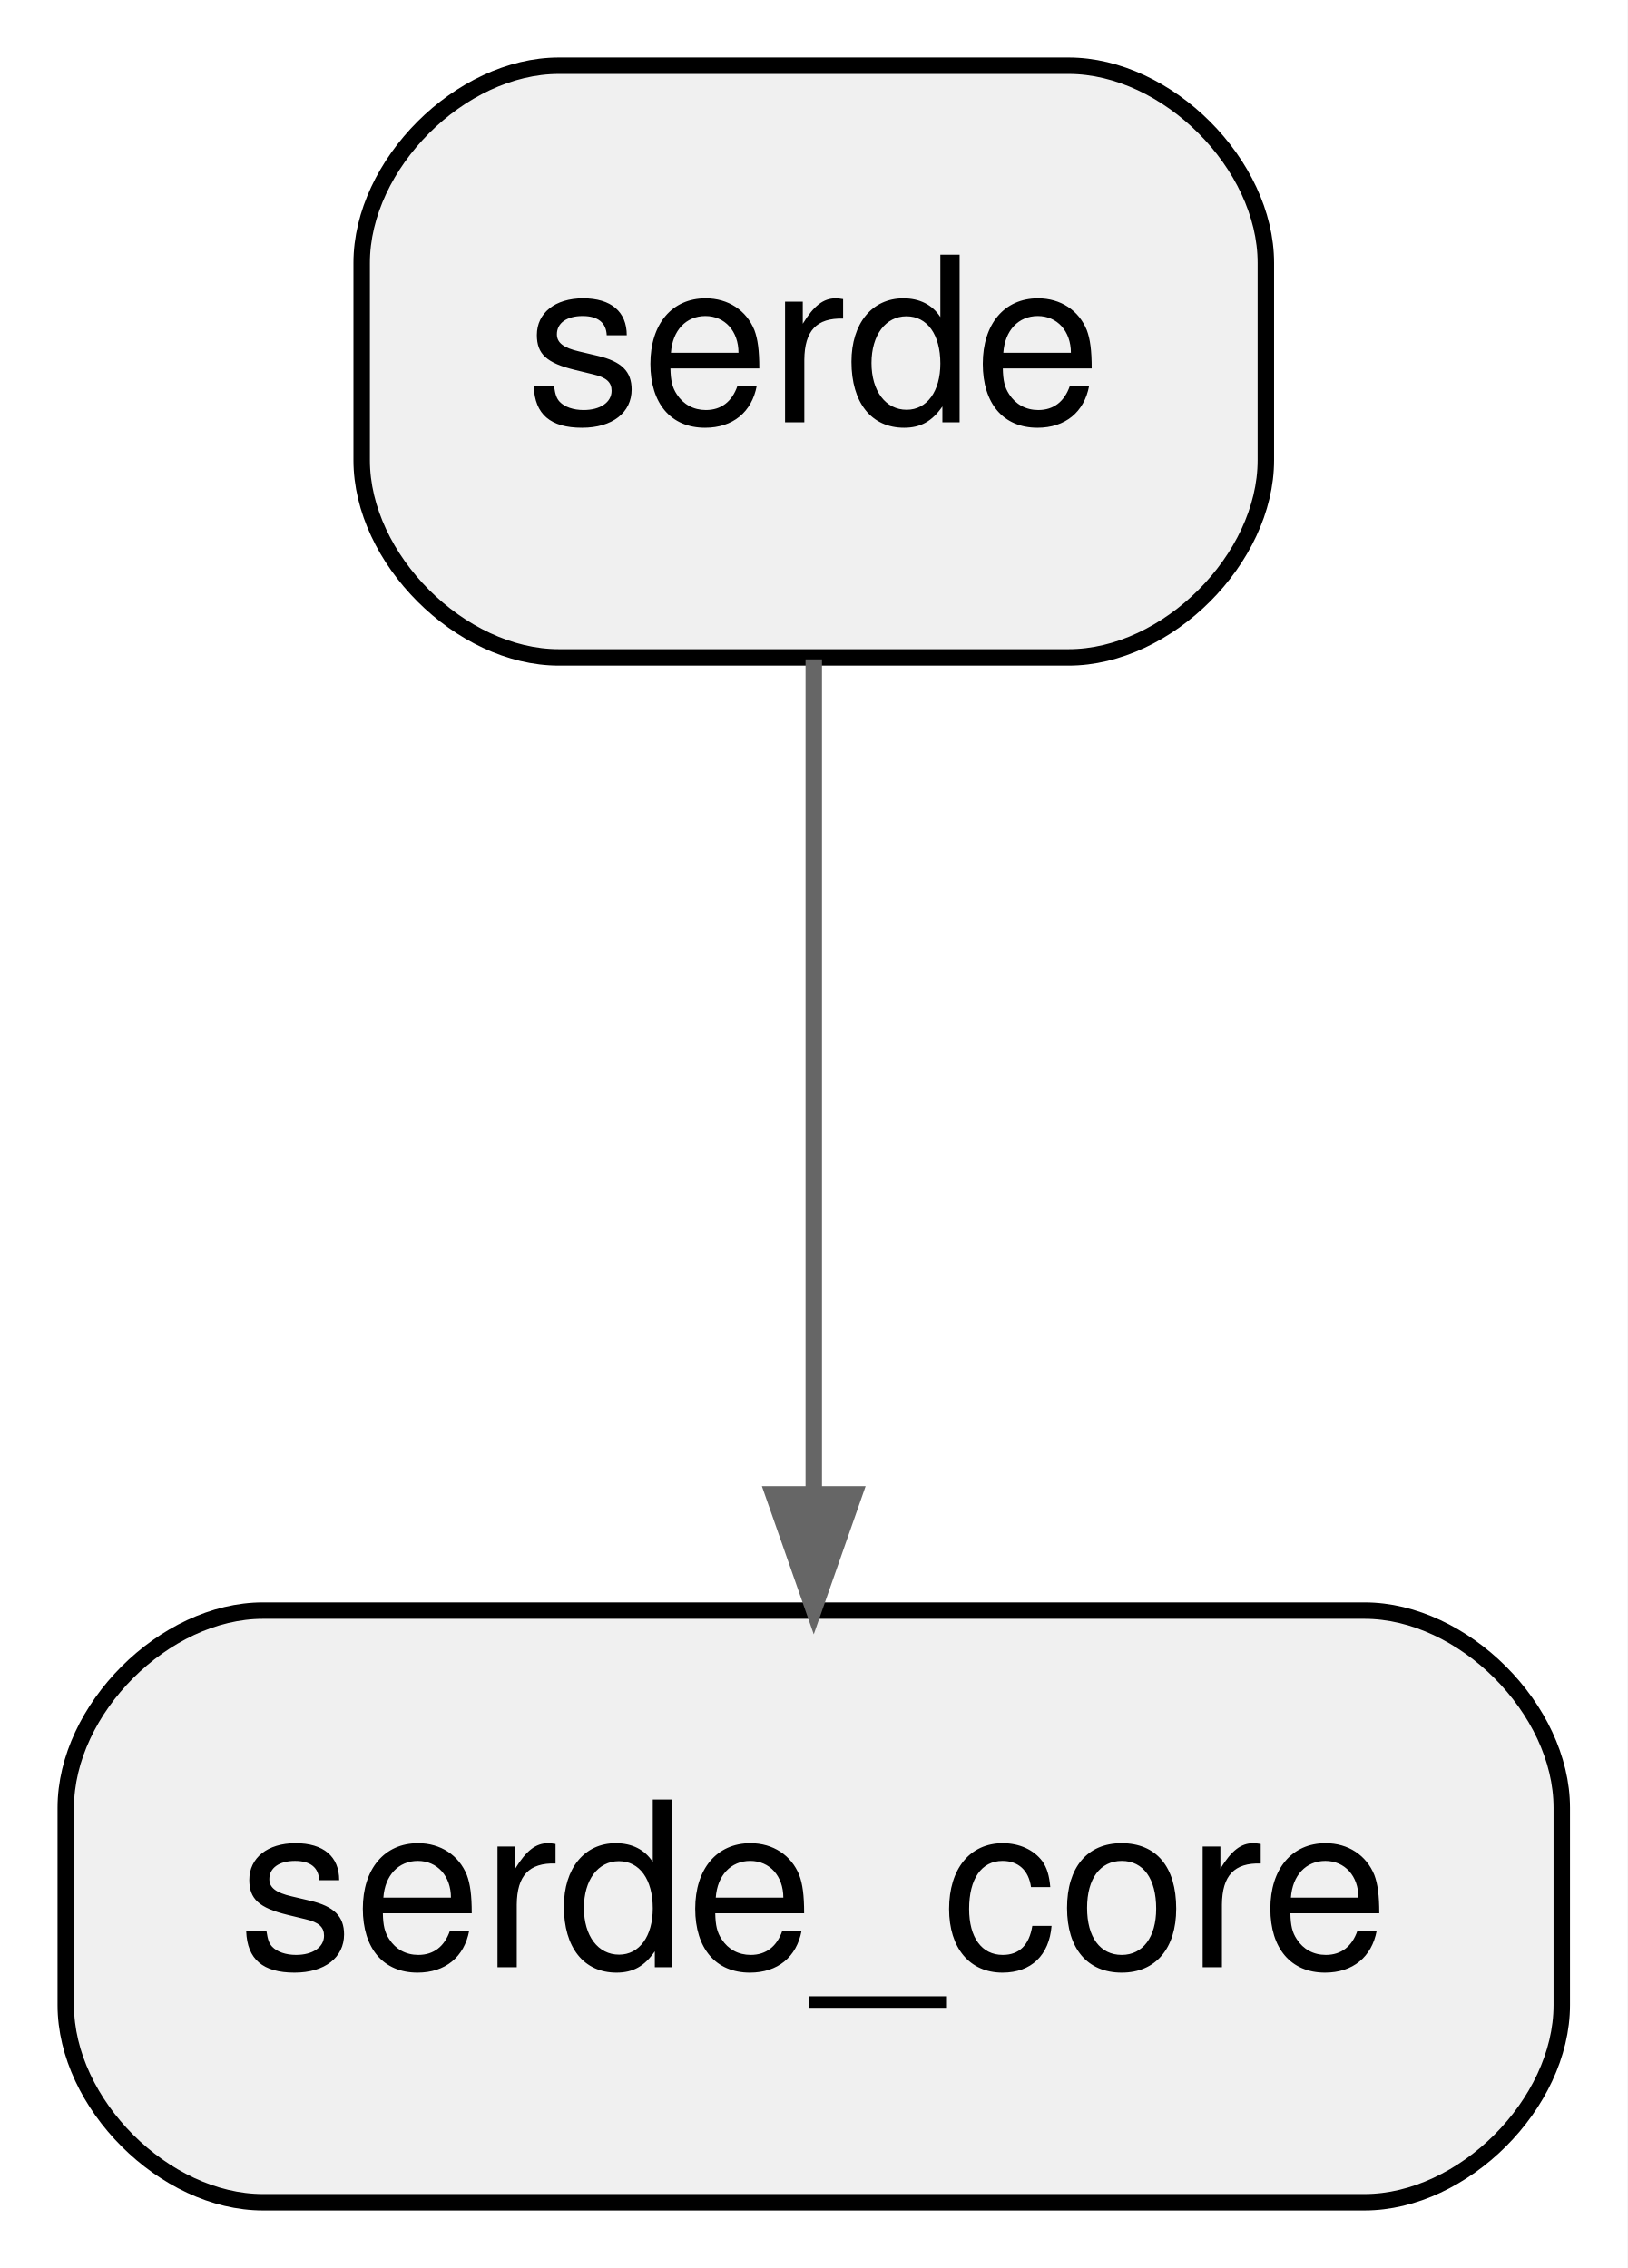
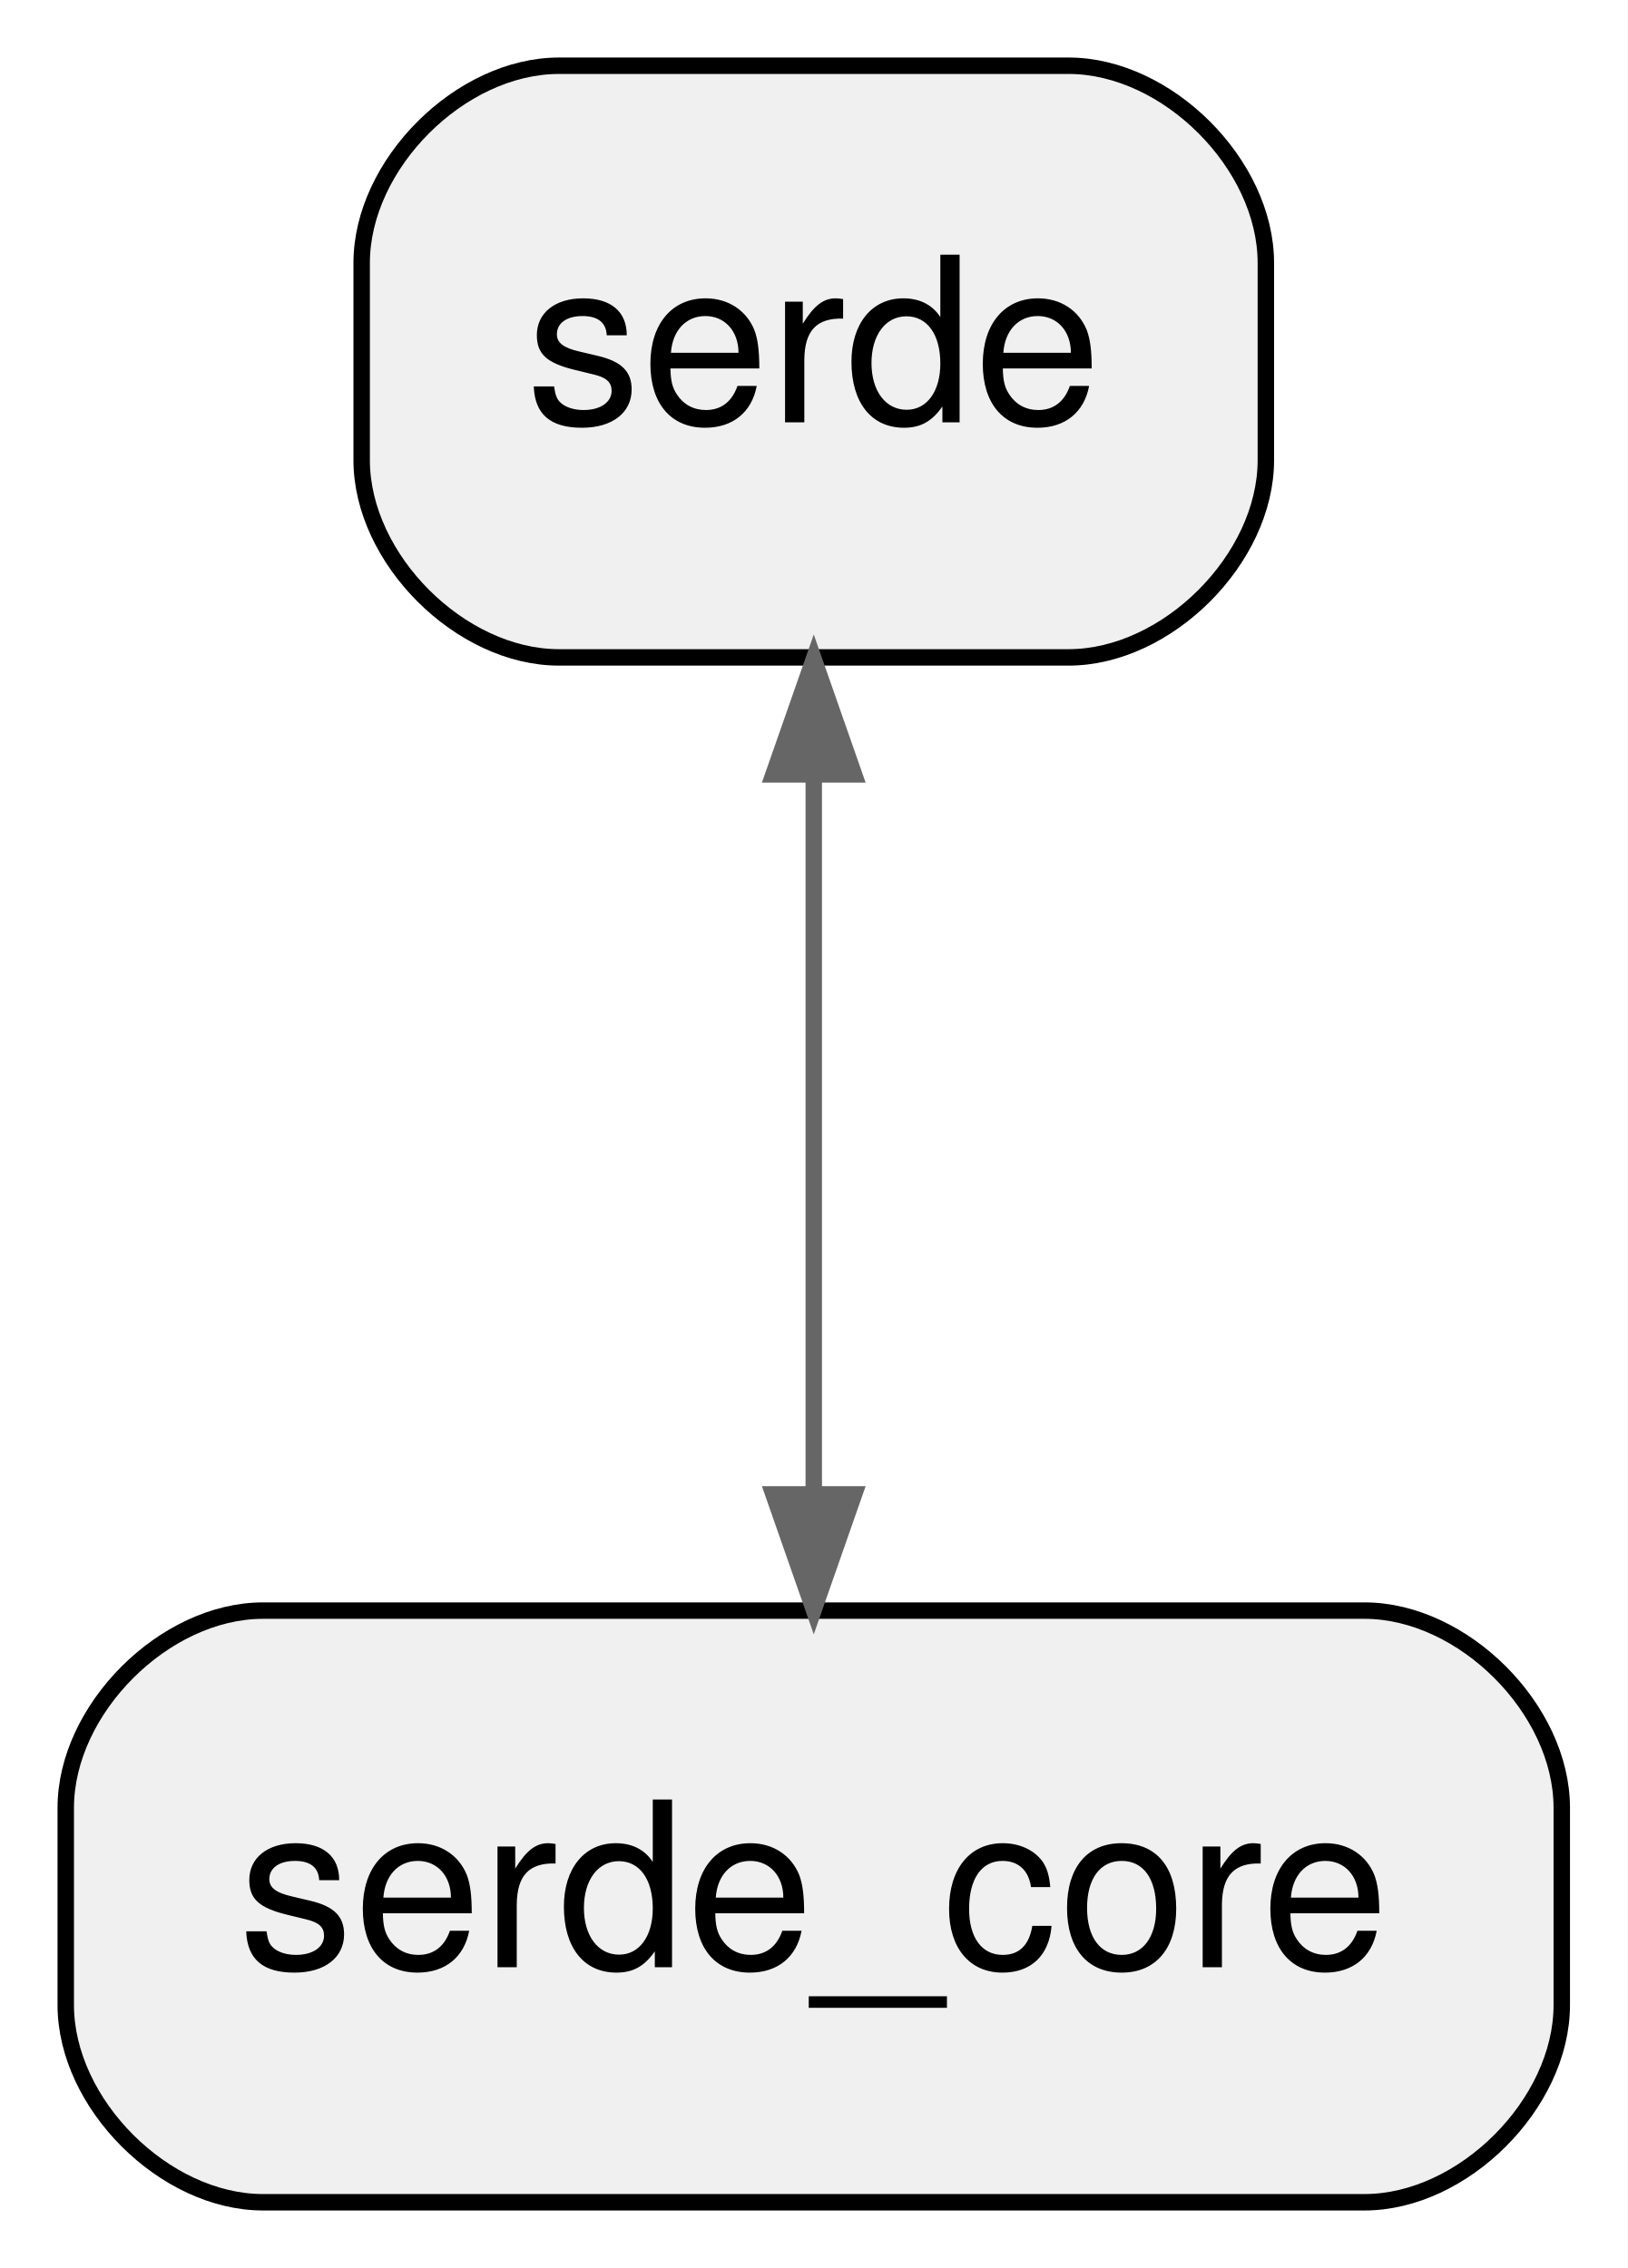
<svg xmlns="http://www.w3.org/2000/svg" width="99pt" height="138pt" viewBox="0.00 0.00 99.00 138.00">
  <g id="graph0" class="graph" transform="scale(1 1) rotate(0) translate(4 134)">
    <polygon fill="white" stroke="transparent" points="-4,4 -4,-134 95,-134 95,4 -4,4" />
    <g id="node1" class="node">
      <path fill="#f0f0f0" stroke="black" d="M61,-130C61,-130 30,-130 30,-130 24,-130 18,-124 18,-118 18,-118 18,-106 18,-106 18,-100 24,-94 30,-94 30,-94 61,-94 61,-94 67,-94 73,-100 73,-106 73,-106 73,-118 73,-118 73,-124 67,-130 61,-130" />
      <text text-anchor="middle" x="45.5" y="-108.3" font-family="Helvetica,sans-Serif" font-size="14.00">serde</text>
    </g>
    <g id="node2" class="node">
      <path fill="#f0f0f0" stroke="black" d="M79,-36C79,-36 12,-36 12,-36 6,-36 0,-30 0,-24 0,-24 0,-12 0,-12 0,-6 6,0 12,0 12,0 79,0 79,0 85,0 91,-6 91,-12 91,-12 91,-24 91,-24 91,-30 85,-36 79,-36" />
      <text text-anchor="middle" x="45.5" y="-14.3" font-family="Helvetica,sans-Serif" font-size="14.00">serde_core</text>
    </g>
    <g id="edge1" class="edge">
-       <path fill="none" stroke="#666666" d="M45.5,-93.88C45.5,-93.88 45.5,-43.07 45.5,-43.07" />
+       <path fill="none" stroke="#666666" d="M45.5,-86.88C45.5,-86.88 45.5,-43.07 45.5,-43.07" />
      <polygon fill="#666666" stroke="#666666" points="47.95,-43.07 45.5,-36.07 43.05,-43.07 47.95,-43.07" />
+       <polygon fill="#666666" stroke="#666666" points="43.05,-86.88 45.5,-93.88 47.95,-86.88 43.05,-86.88" />
    </g>
  </g>
</svg>
